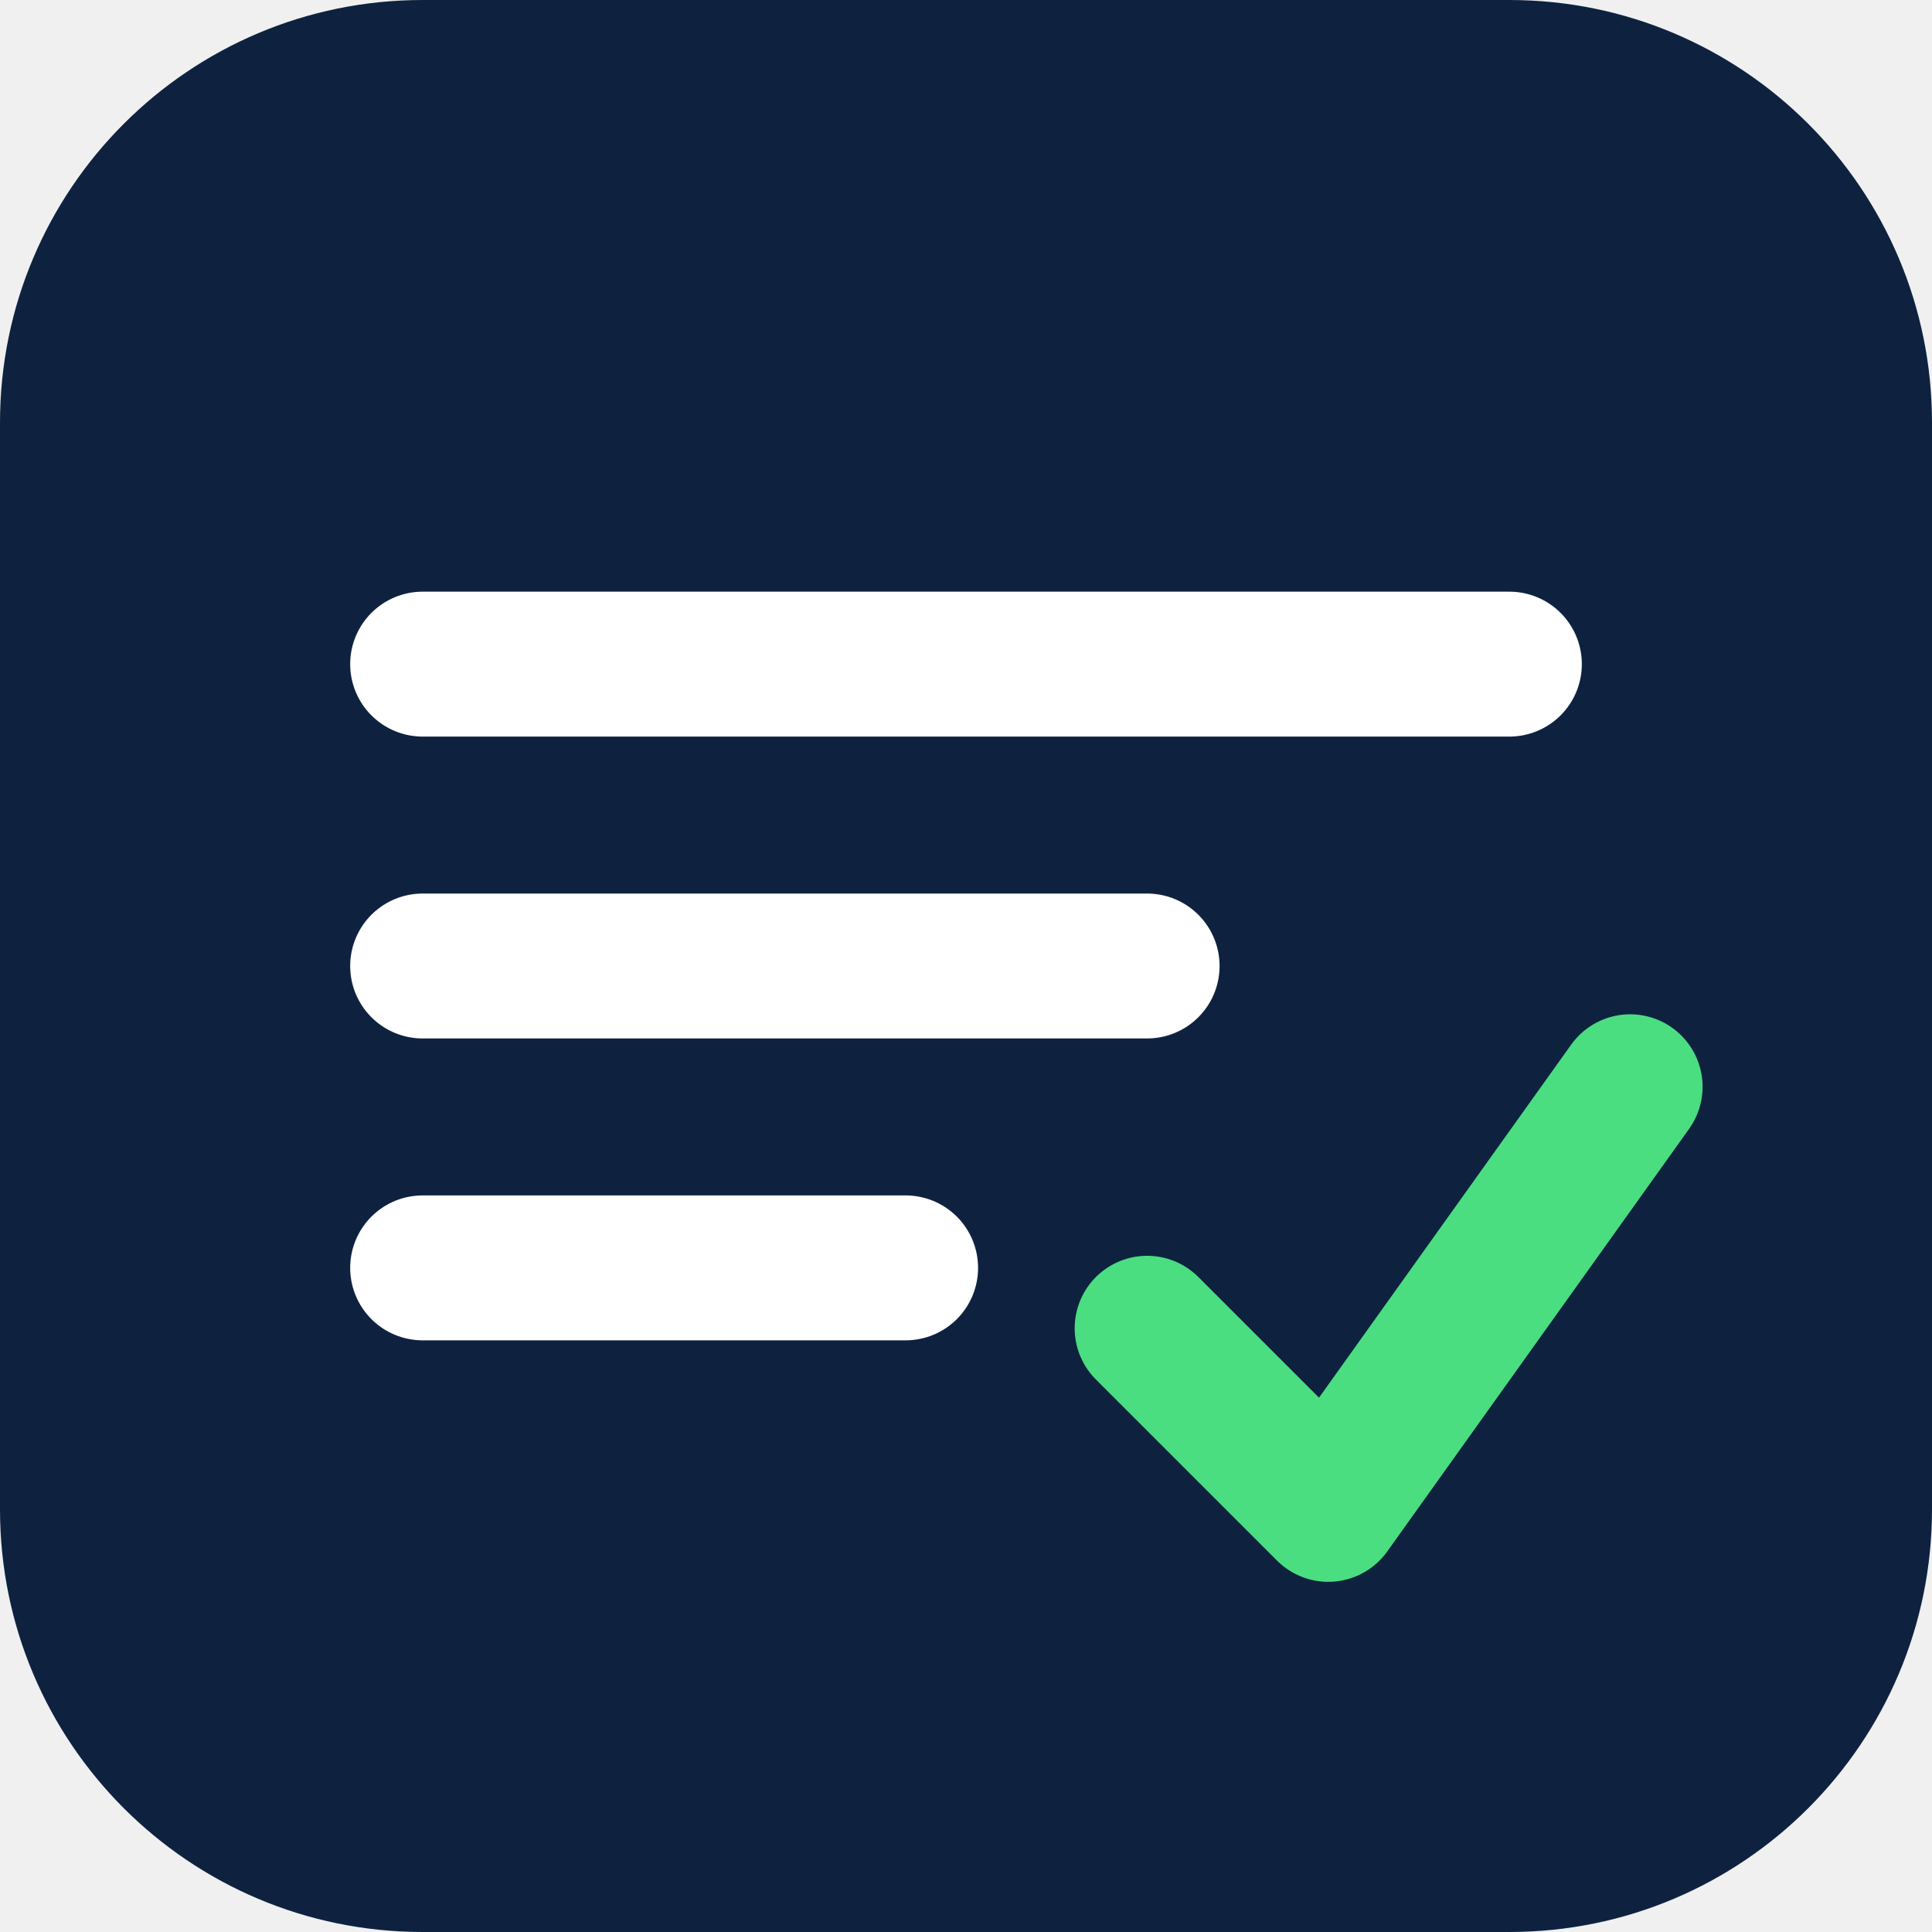
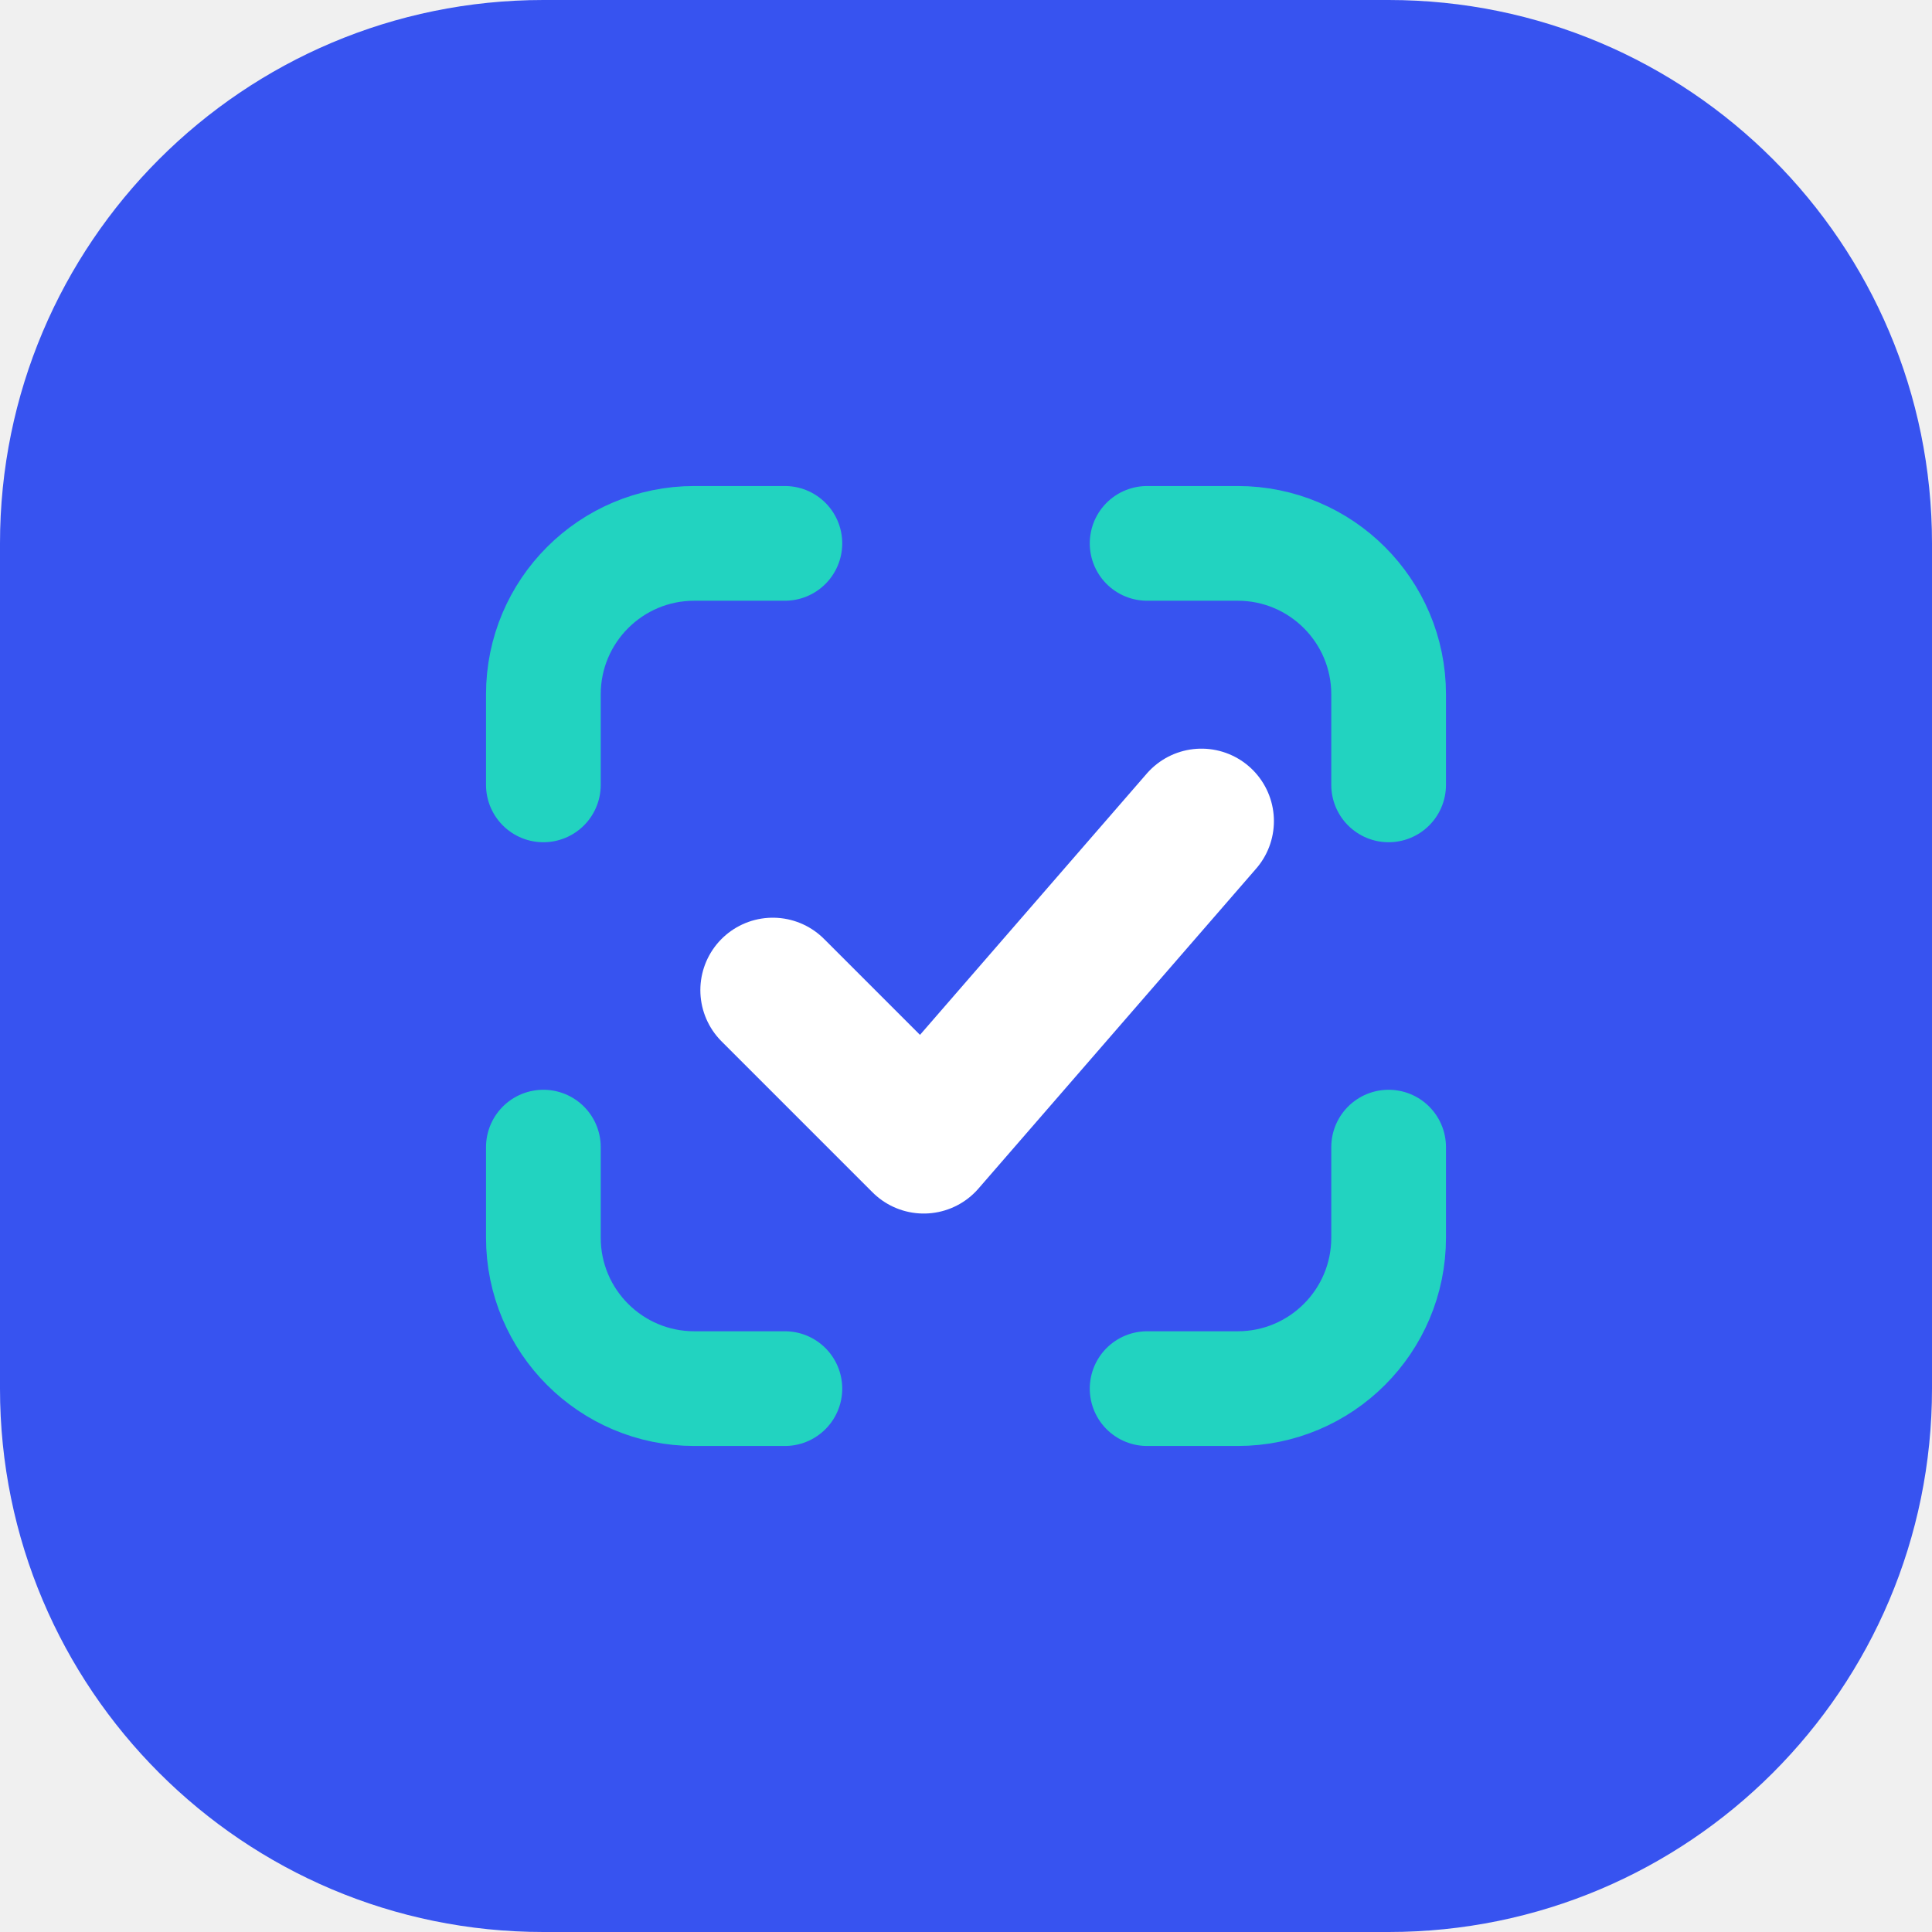
<svg xmlns="http://www.w3.org/2000/svg" viewBox="0 0 32 32">
-   <rect width="32" height="32" rx="7" fill="#0E2240" />
-   <path d="M7 11h18M7 16h12M7 21h8" stroke="#fff" stroke-width="2.4" stroke-linecap="round" />
-   <path d="M19 22l3 3 5-7" stroke="#4ADE80" stroke-width="2.4" fill="none" stroke-linecap="round" stroke-linejoin="round" />
+   <rect width="32" height="32" rx="9" fill="#3753F0" />
+   <path d="M9 13v-1.5A2.5 2.5 0 0 1 11.5 9H13M19 9h1.5a2.5 2.5 0 0 1 2.5 2.5V13M23 19v1.5a2.5 2.5 0 0 1-2.5 2.5H19M13 23h-1.5A2.5 2.5 0 0 1 9 20.5V19" fill="none" stroke="#22D3C0" stroke-width="1.9" stroke-linecap="round" stroke-linejoin="round" />
+   <path d="M12.8 16.4l2.5 2.5 4.6-5.3" fill="none" stroke="#fff" stroke-width="2.4" stroke-linecap="round" stroke-linejoin="round" />
</svg>
